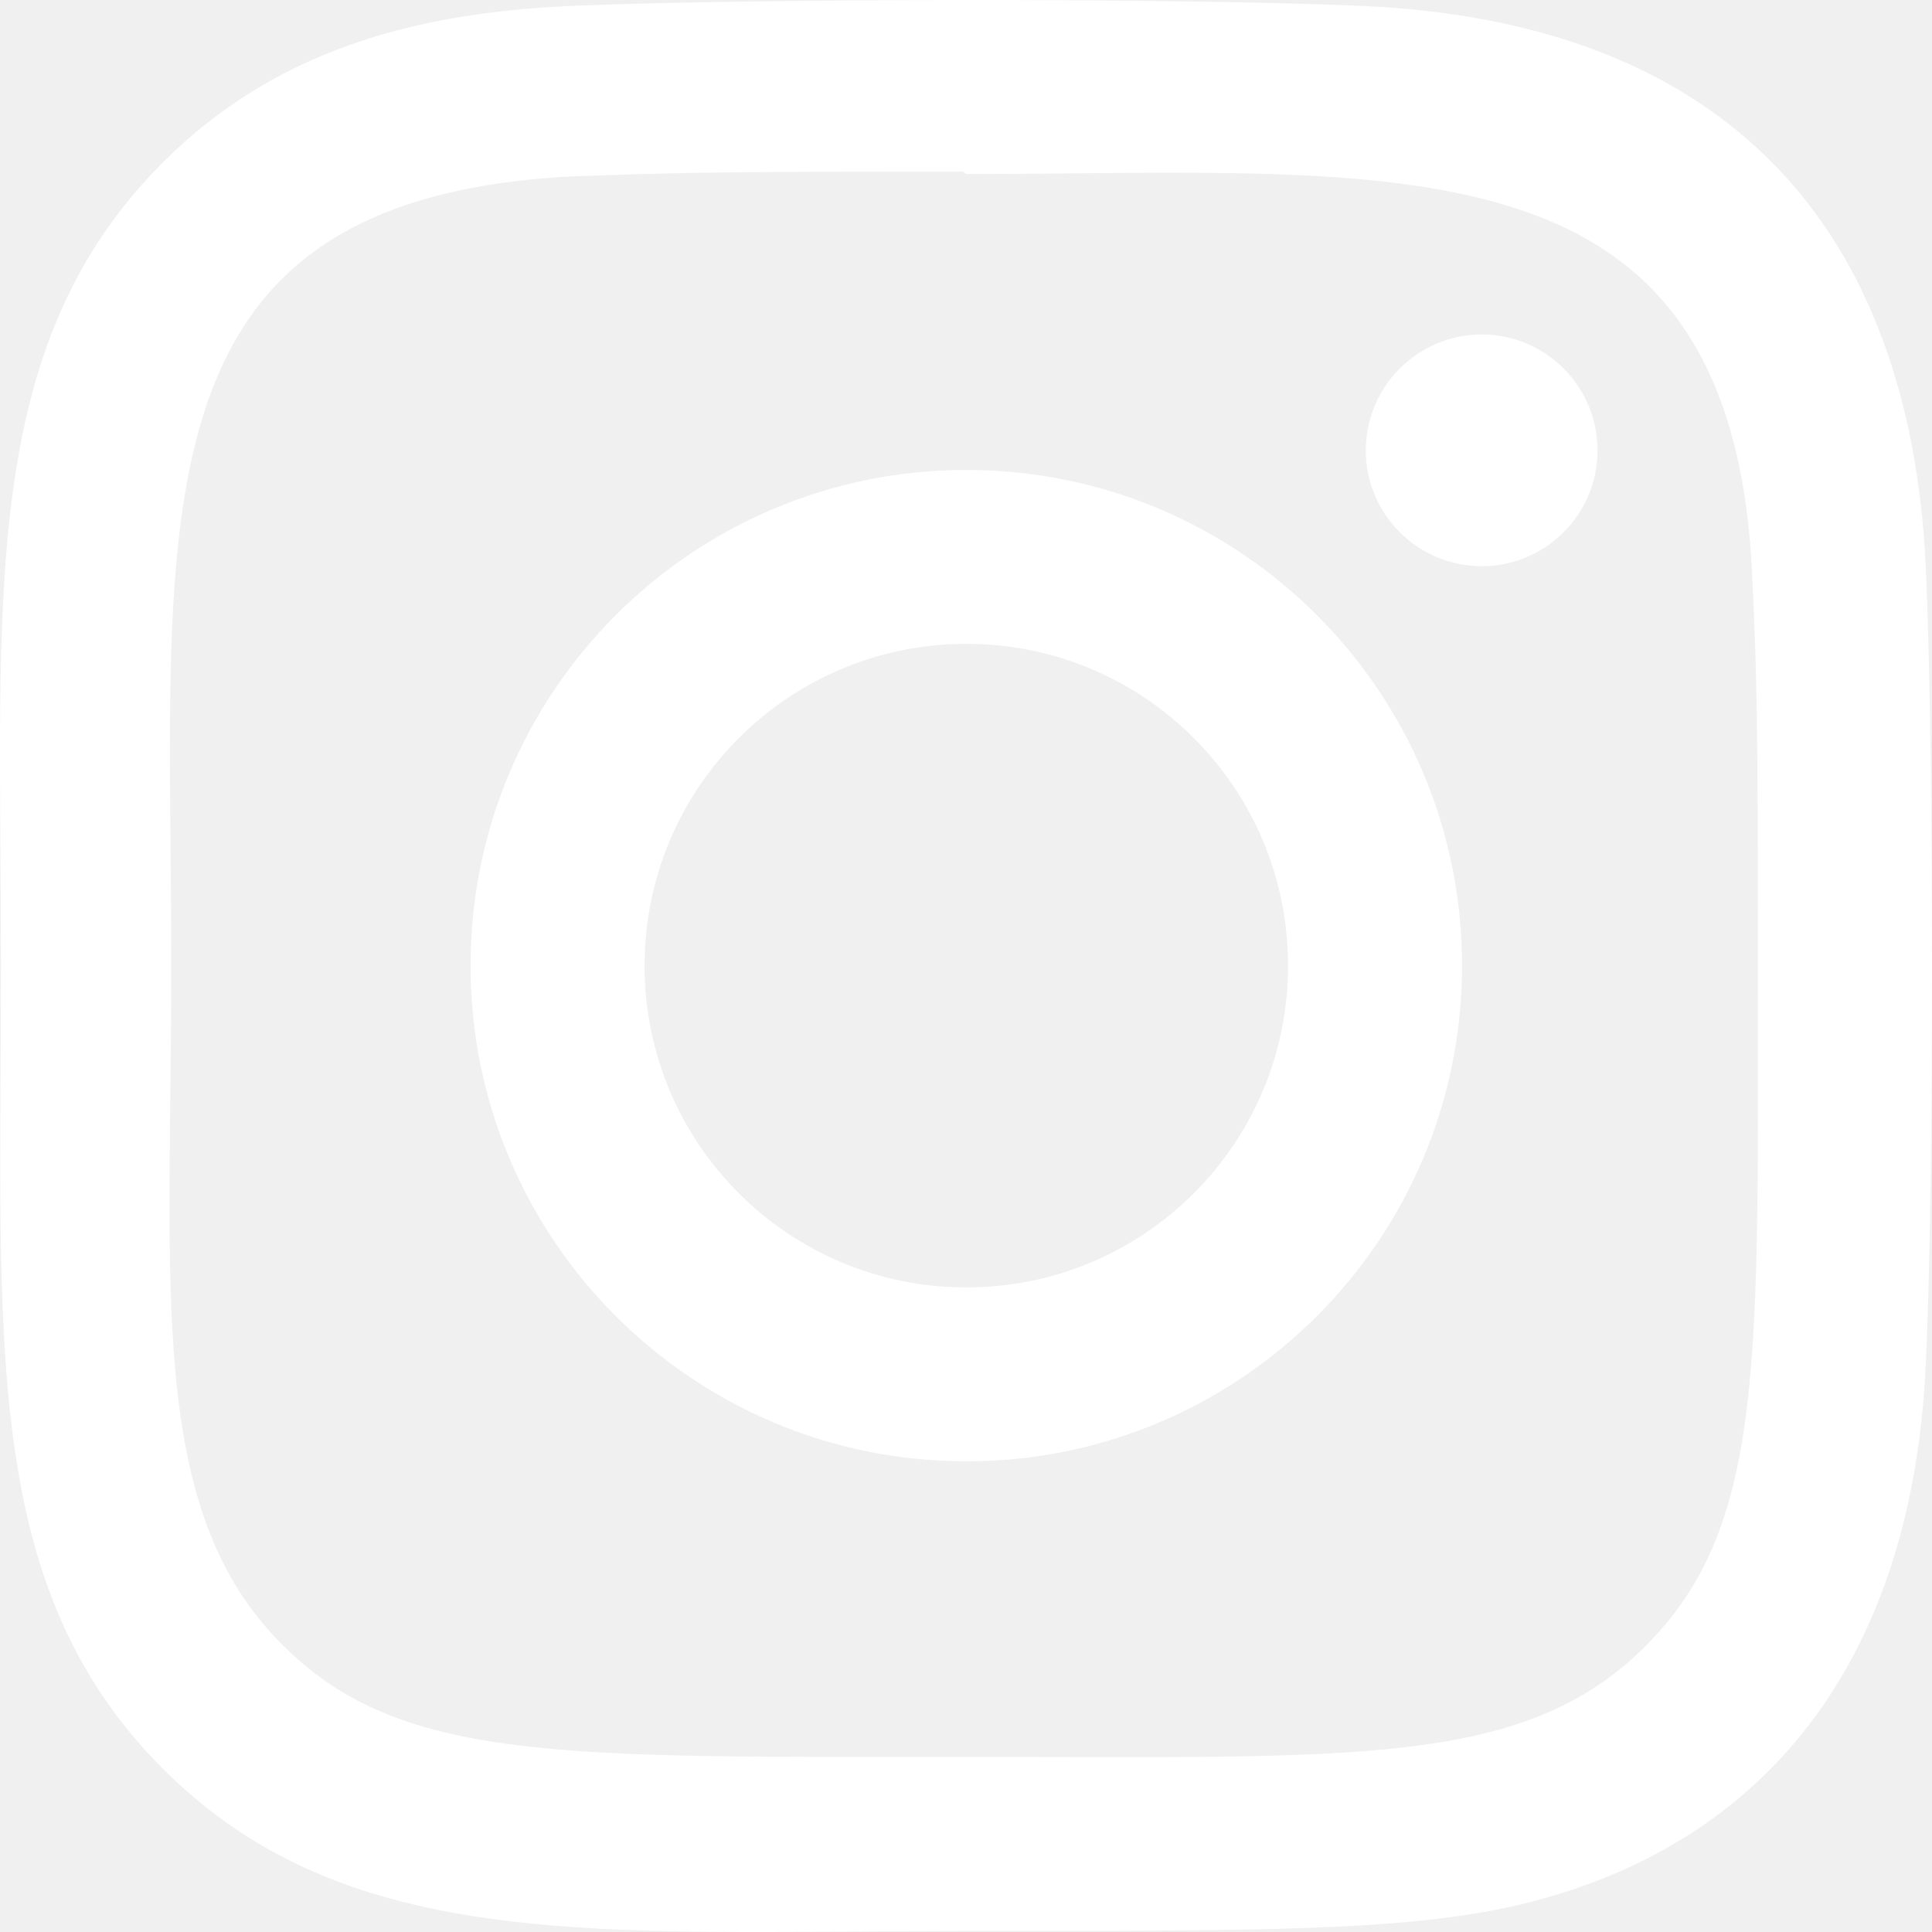
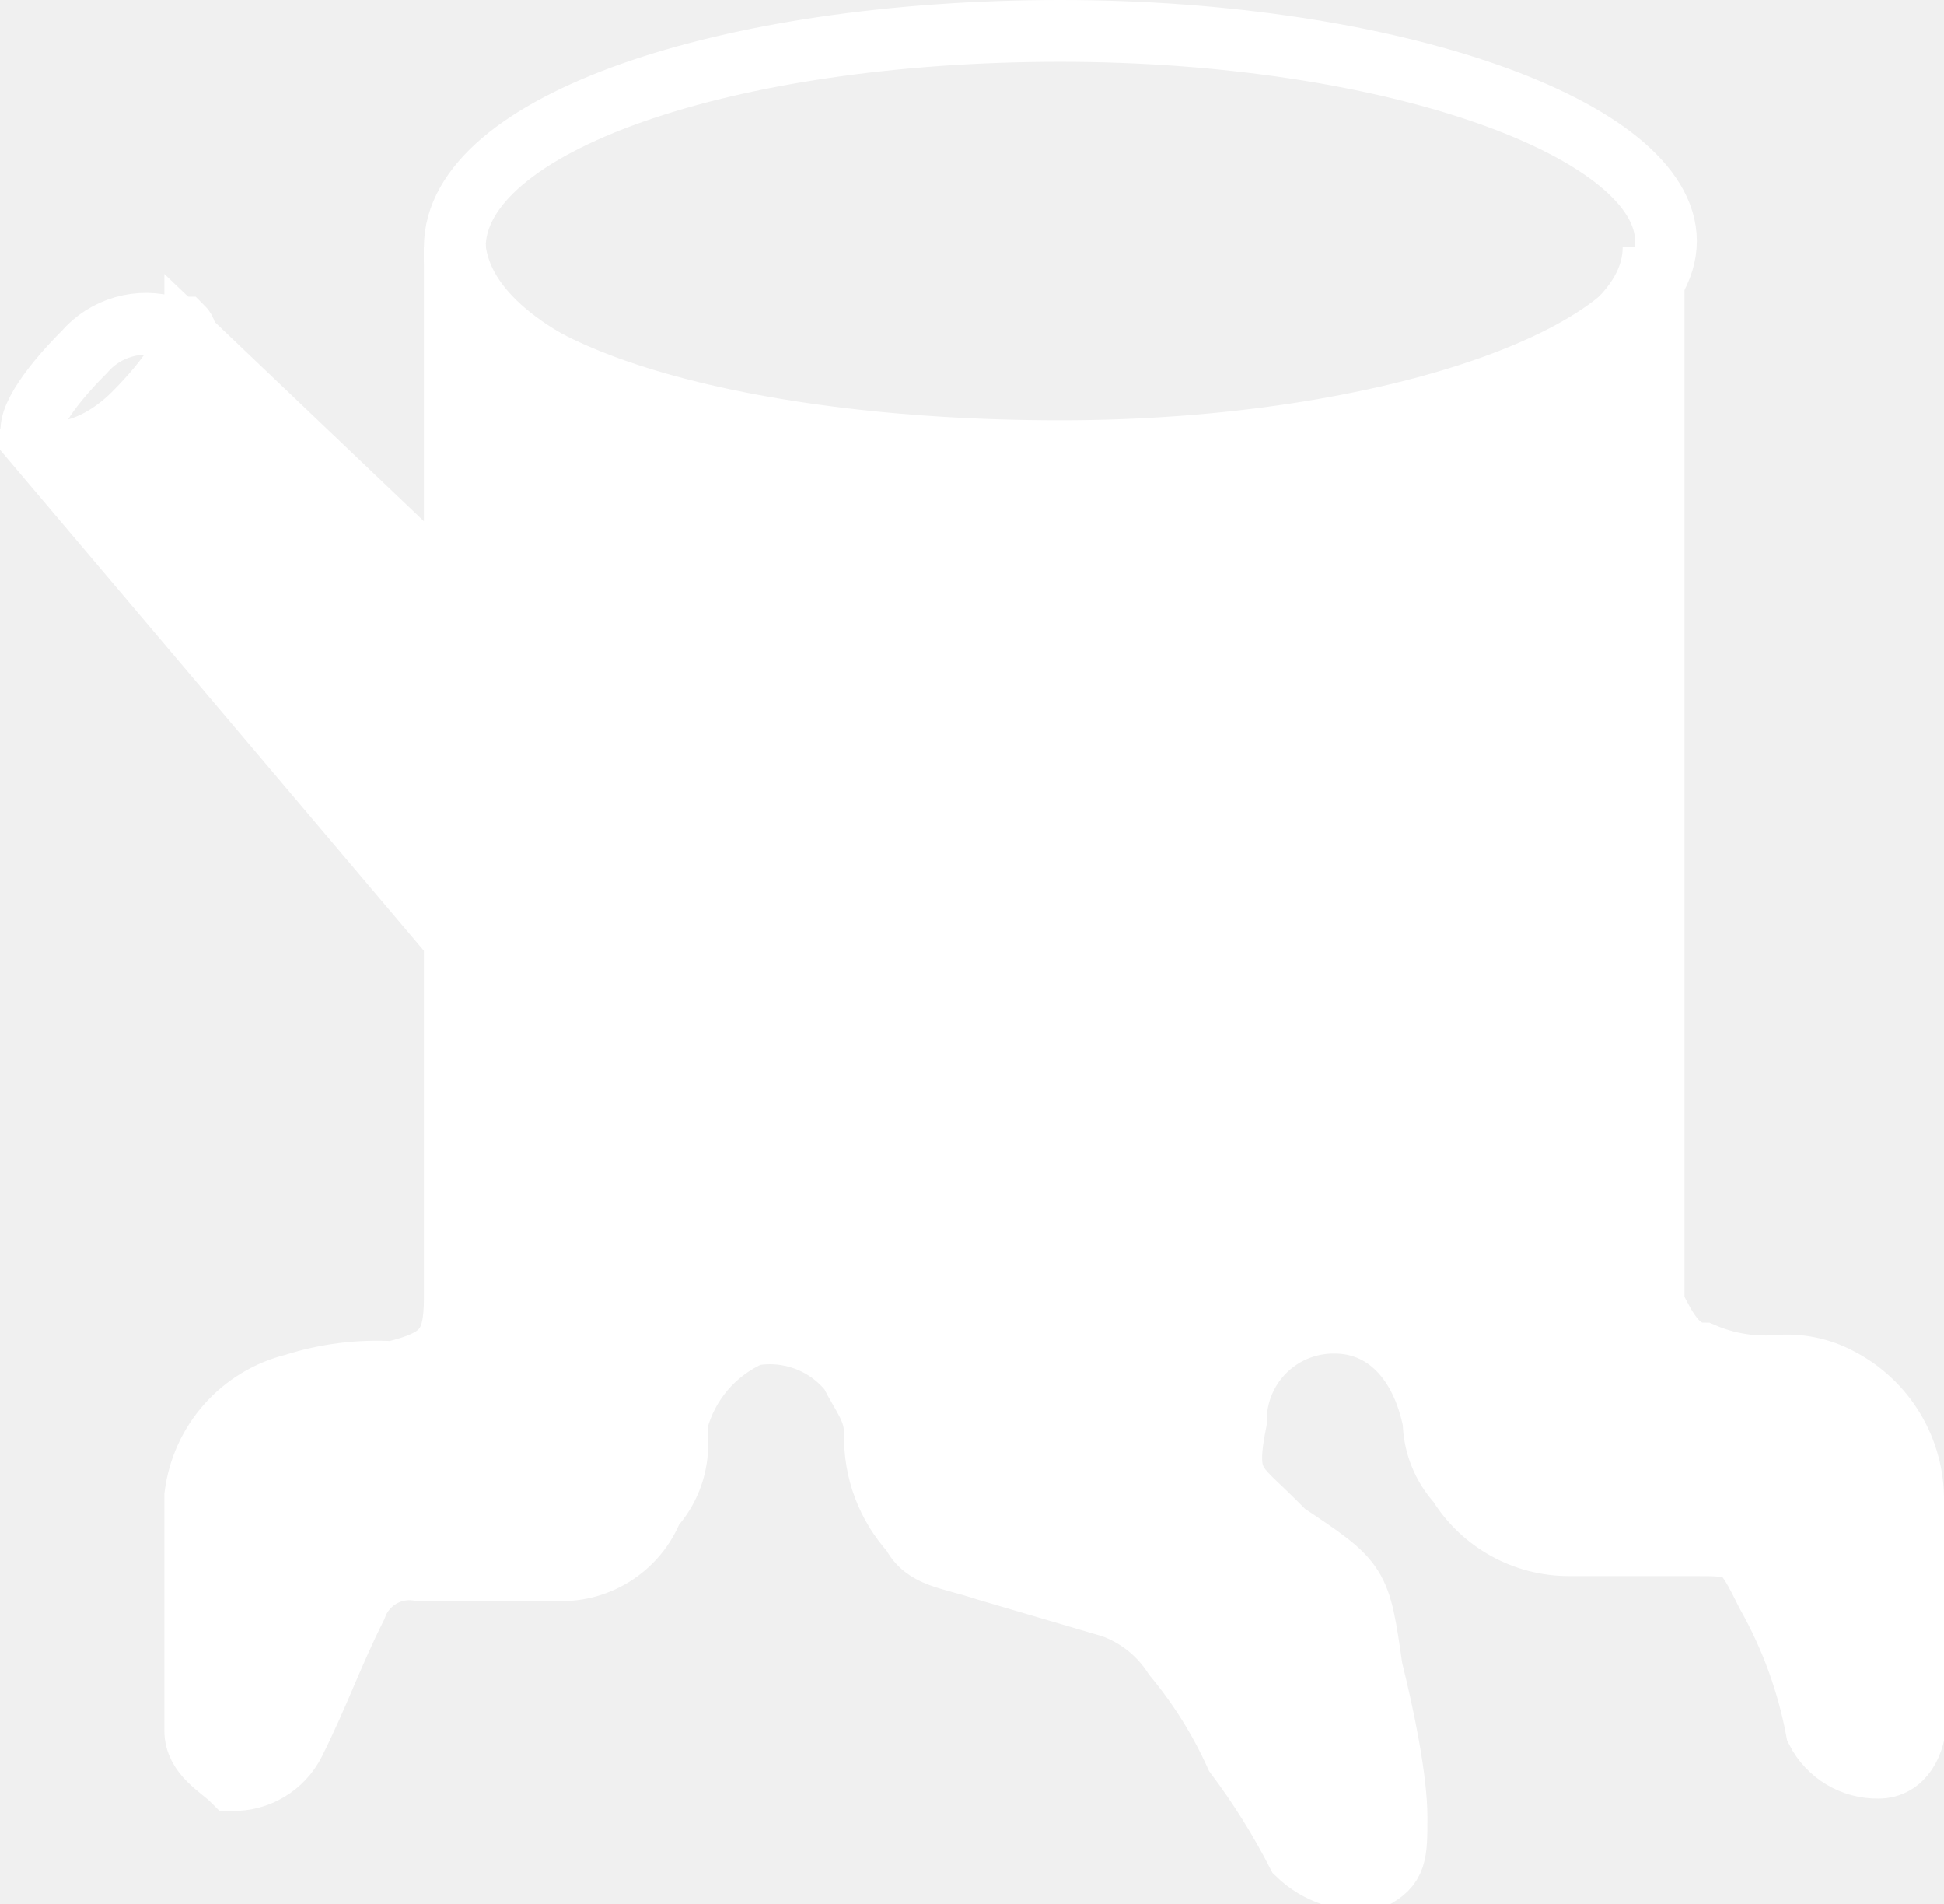
- <svg xmlns="http://www.w3.org/2000/svg" width="16" height="16" viewBox="0 0 16 16" fill="none">
-   <path d="M8.003 3.892C5.734 3.892 3.897 5.73 3.897 7.997C3.897 10.265 5.736 12.102 8.003 12.102C10.271 12.102 12.108 10.264 12.108 7.997C12.108 5.728 10.269 3.892 8.003 3.892V3.892ZM8.003 10.662C6.53 10.662 5.338 9.469 5.338 7.997C5.338 6.525 6.531 5.332 8.003 5.332C9.475 5.332 10.667 6.525 10.667 7.997C10.668 9.469 9.475 10.662 8.003 10.662V10.662Z" fill="white" />
-   <path d="M11.299 0.05C9.827 -0.018 6.181 -0.015 4.707 0.05C3.413 0.111 2.271 0.424 1.35 1.344C-0.189 2.883 0.008 4.956 0.008 7.997C0.008 11.109 -0.165 13.134 1.35 14.649C2.895 16.193 4.998 15.991 8.003 15.991C11.085 15.991 12.149 15.993 13.239 15.571C14.721 14.996 15.84 13.671 15.949 11.292C16.018 9.819 16.015 6.174 15.949 4.701C15.817 1.892 14.31 0.189 11.299 0.05V0.05ZM13.629 13.631C12.62 14.64 11.221 14.55 7.983 14.55C4.65 14.55 3.313 14.599 2.338 13.621C1.215 12.503 1.418 10.708 1.418 7.986C1.418 4.303 1.04 1.65 4.737 1.461C5.586 1.431 5.836 1.421 7.974 1.421L8.004 1.441C11.557 1.441 14.344 1.069 14.511 4.765C14.549 5.608 14.558 5.861 14.558 7.996C14.557 11.291 14.62 12.635 13.629 13.631V13.631Z" fill="white" />
-   <path d="M12.271 4.689C12.8 4.689 13.23 4.259 13.23 3.73C13.23 3.2 12.8 2.77 12.271 2.77C11.741 2.77 11.311 3.2 11.311 3.73C11.311 4.259 11.741 4.689 12.271 4.689Z" fill="white" />
+ <svg xmlns="http://www.w3.org/2000/svg" viewBox="0 0 15.73 15.4">
+   <defs>
+     <style>.cls-1{fill:none;}.cls-1,.cls-2{stroke:#fff;stroke-miterlimit:10;stroke-width:0.5px;}.cls-2{fill:#fff;}</style>
+   </defs>
+   <g id="Layer_2" data-name="Layer 2">
+     <g id="Layer_2-2" data-name="Layer 2">
+       <g id="Layer_1-2" data-name="Layer 1">
+         <path class="cls-1" d="M8.58,3.65c2.7,0,4.9-.8,4.9-1.7S11.28.25,8.58.25,3.68,1,3.68,2v.1C3.78,3,5.88,3.65,8.58,3.65Z" />
+         <path class="cls-1" d="M1.08,3.35c.3-.3.5-.6.4-.7h-.1a.66.66,0,0,0-.7.2c-.3.3-.5.6-.4.7h0C.38,3.75.78,3.65,1.08,3.35Z" />
+         <path class="cls-2" d="M15.48,12.15a1.1,1.1,0,0,0-.6-1,.9.9,0,0,0-.5-.1,1.27,1.27,0,0,1-.6-.1c-.2,0-.3-.2-.4-.4V8.85h0V2c0,1-2.2,1.7-4.9,1.7S3.78,3,3.68,2h0v2.8l-2.1-2h0c0,.2-.2.4-.5.6a1.08,1.08,0,0,1-.7.3h0l3.3,3.9v.1h0v2.8c0,.4-.1.5-.5.6a2.2,2.2,0,0,0-.8.1,1.06,1.06,0,0,0-.8.9V14c0,.2.2.3.3.4a.55.55,0,0,0,.5-.3c.2-.4.3-.7.5-1.1a.46.46,0,0,1,.5-.3h1.1a.79.79,0,0,0,.8-.5.76.76,0,0,0,.2-.5v-.2a1.06,1.06,0,0,1,.6-.7.83.83,0,0,1,.8.3c.1.2.2.3.2.5a1.14,1.14,0,0,0,.3.8c.1.2.3.2.6.3L9,13a1,1,0,0,1,.5.4,3.51,3.51,0,0,1,.5.8,5.58,5.58,0,0,1,.5.8.73.73,0,0,0,.6.2c.2-.1.2-.2.2-.5s-.1-.8-.2-1.2c-.1-.7-.1-.7-.7-1.1l-.1-.1c-.3-.3-.4-.3-.3-.8a.79.79,0,0,1,.8-.8c.4,0,.7.3.8.8a.76.76,0,0,0,.2.5,1.05,1.05,0,0,0,.9.5h1c.4,0,.4,0,.6.4a3.58,3.58,0,0,1,.4,1.1.55.55,0,0,0,.5.3c.2,0,.3-.2.3-.4Z" />
+       </g>
+     </g>
+   </g>
</svg>
